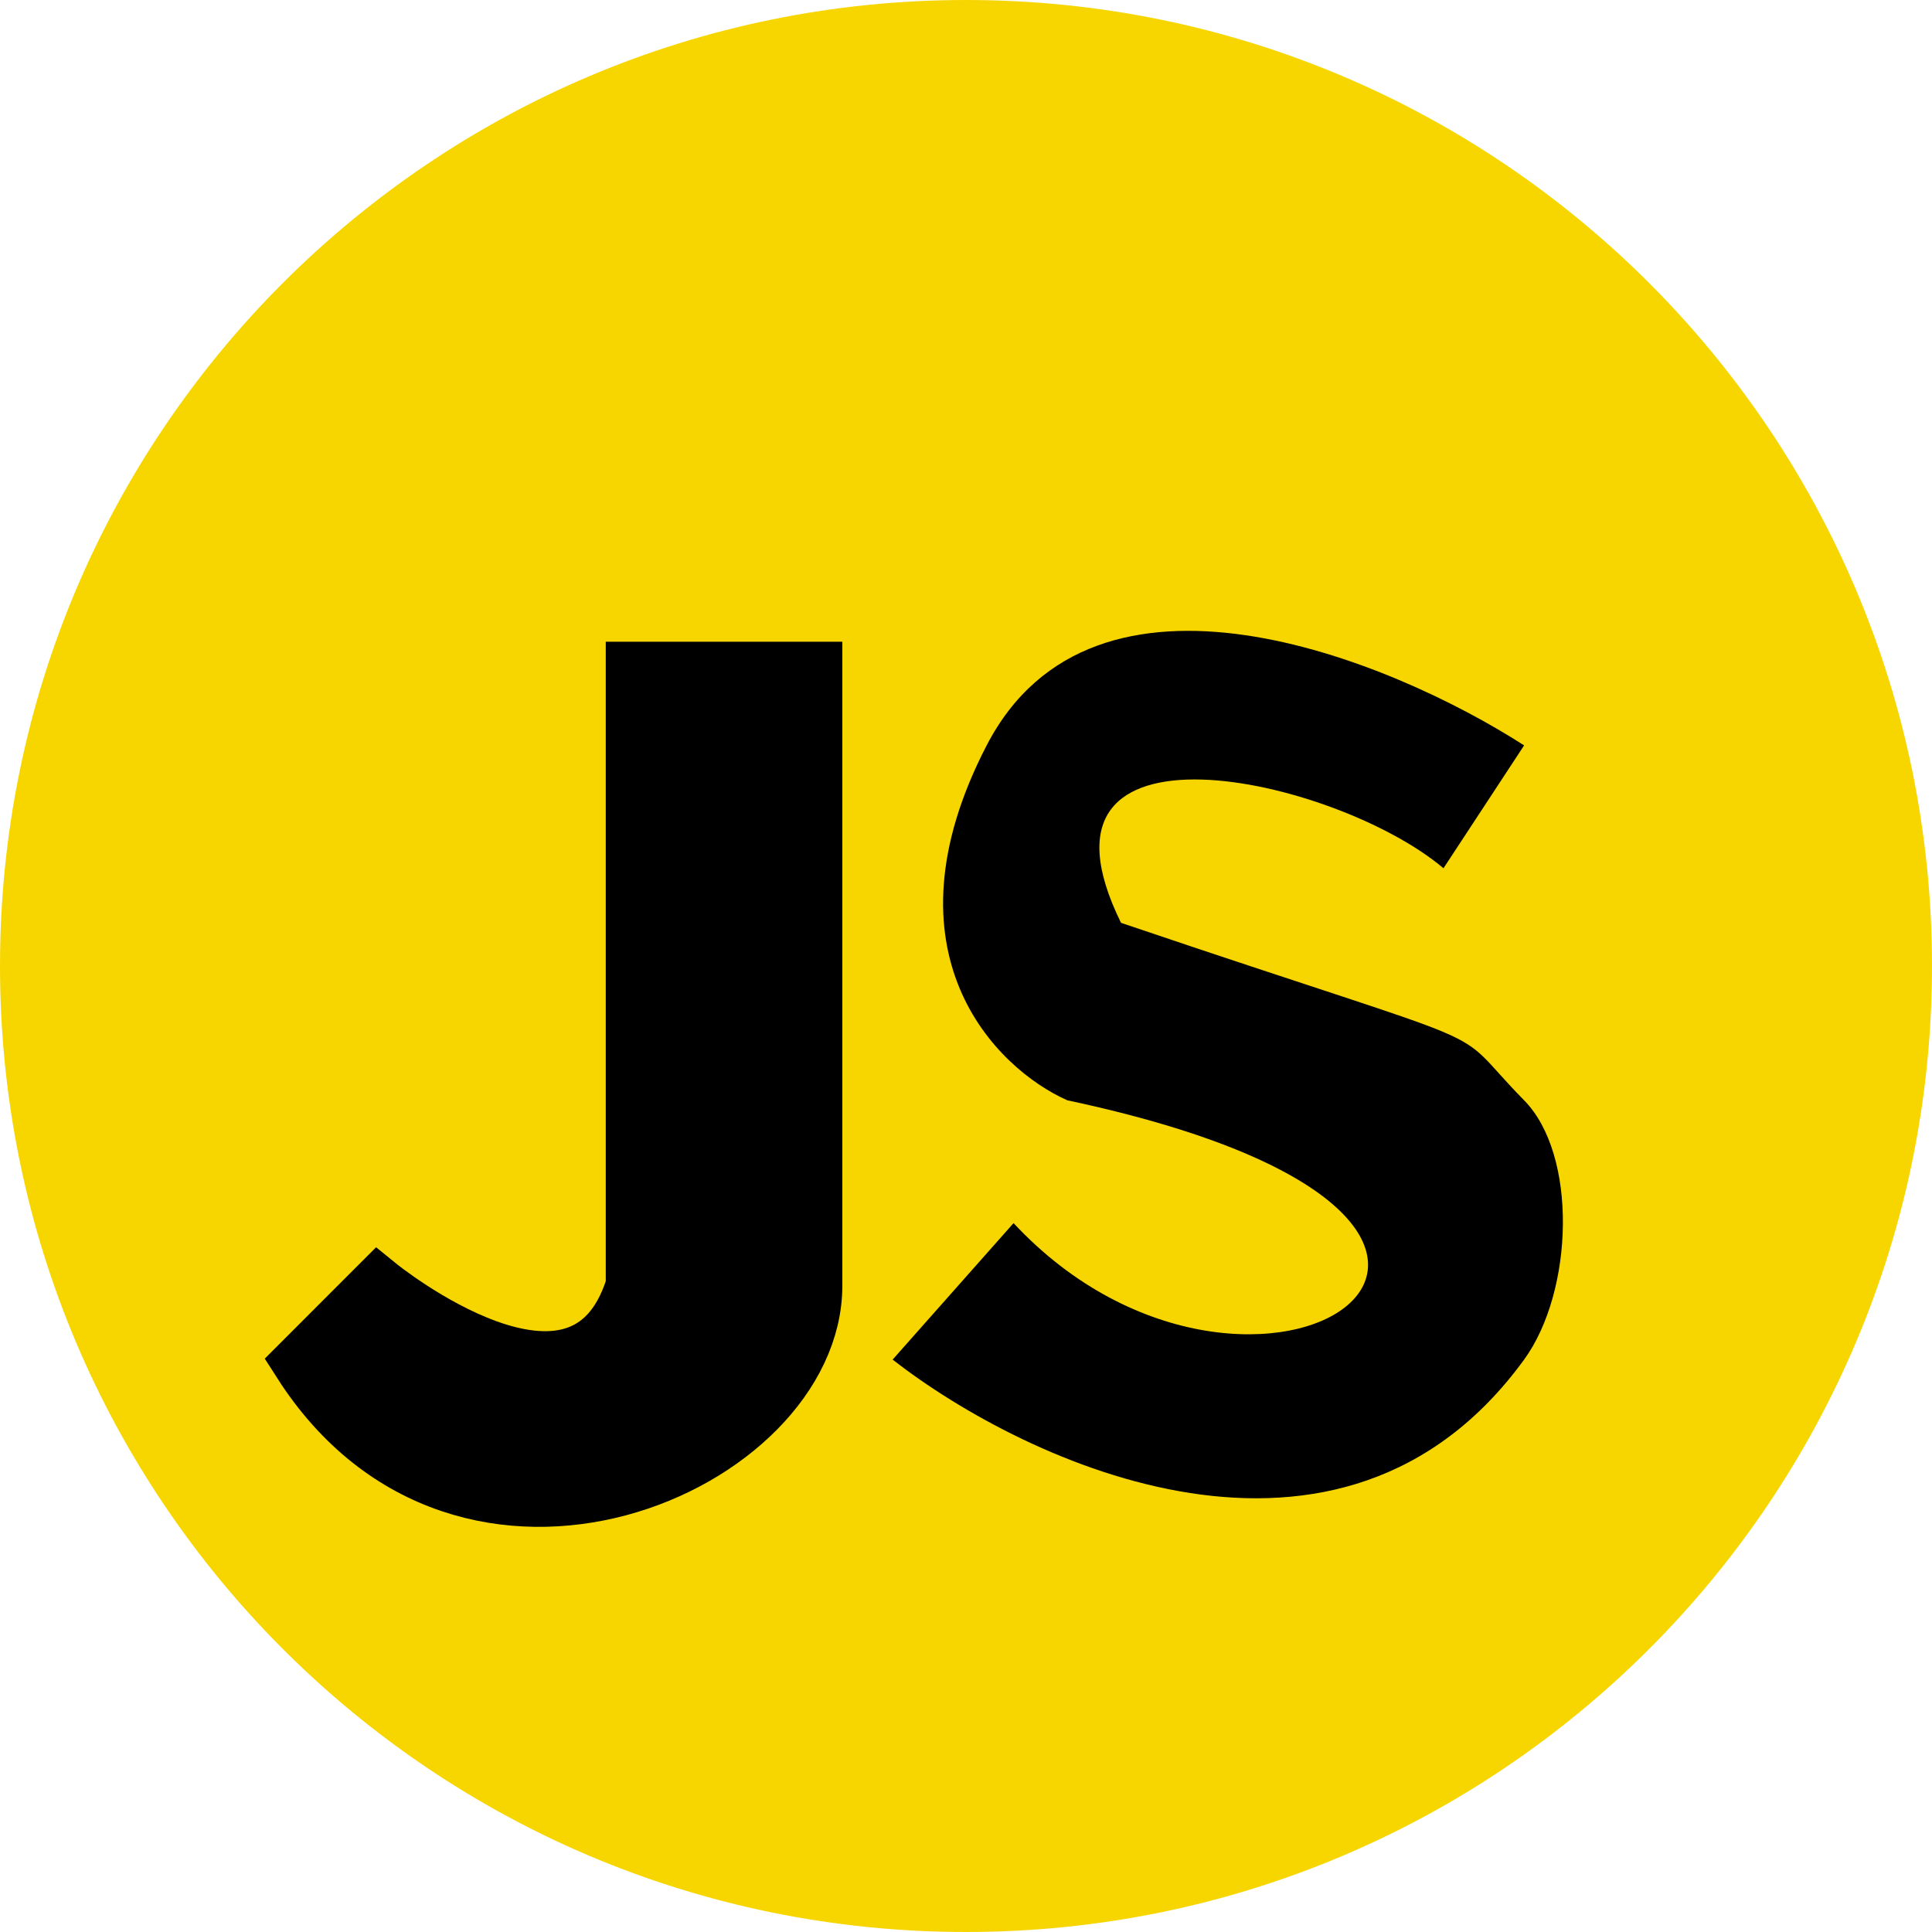
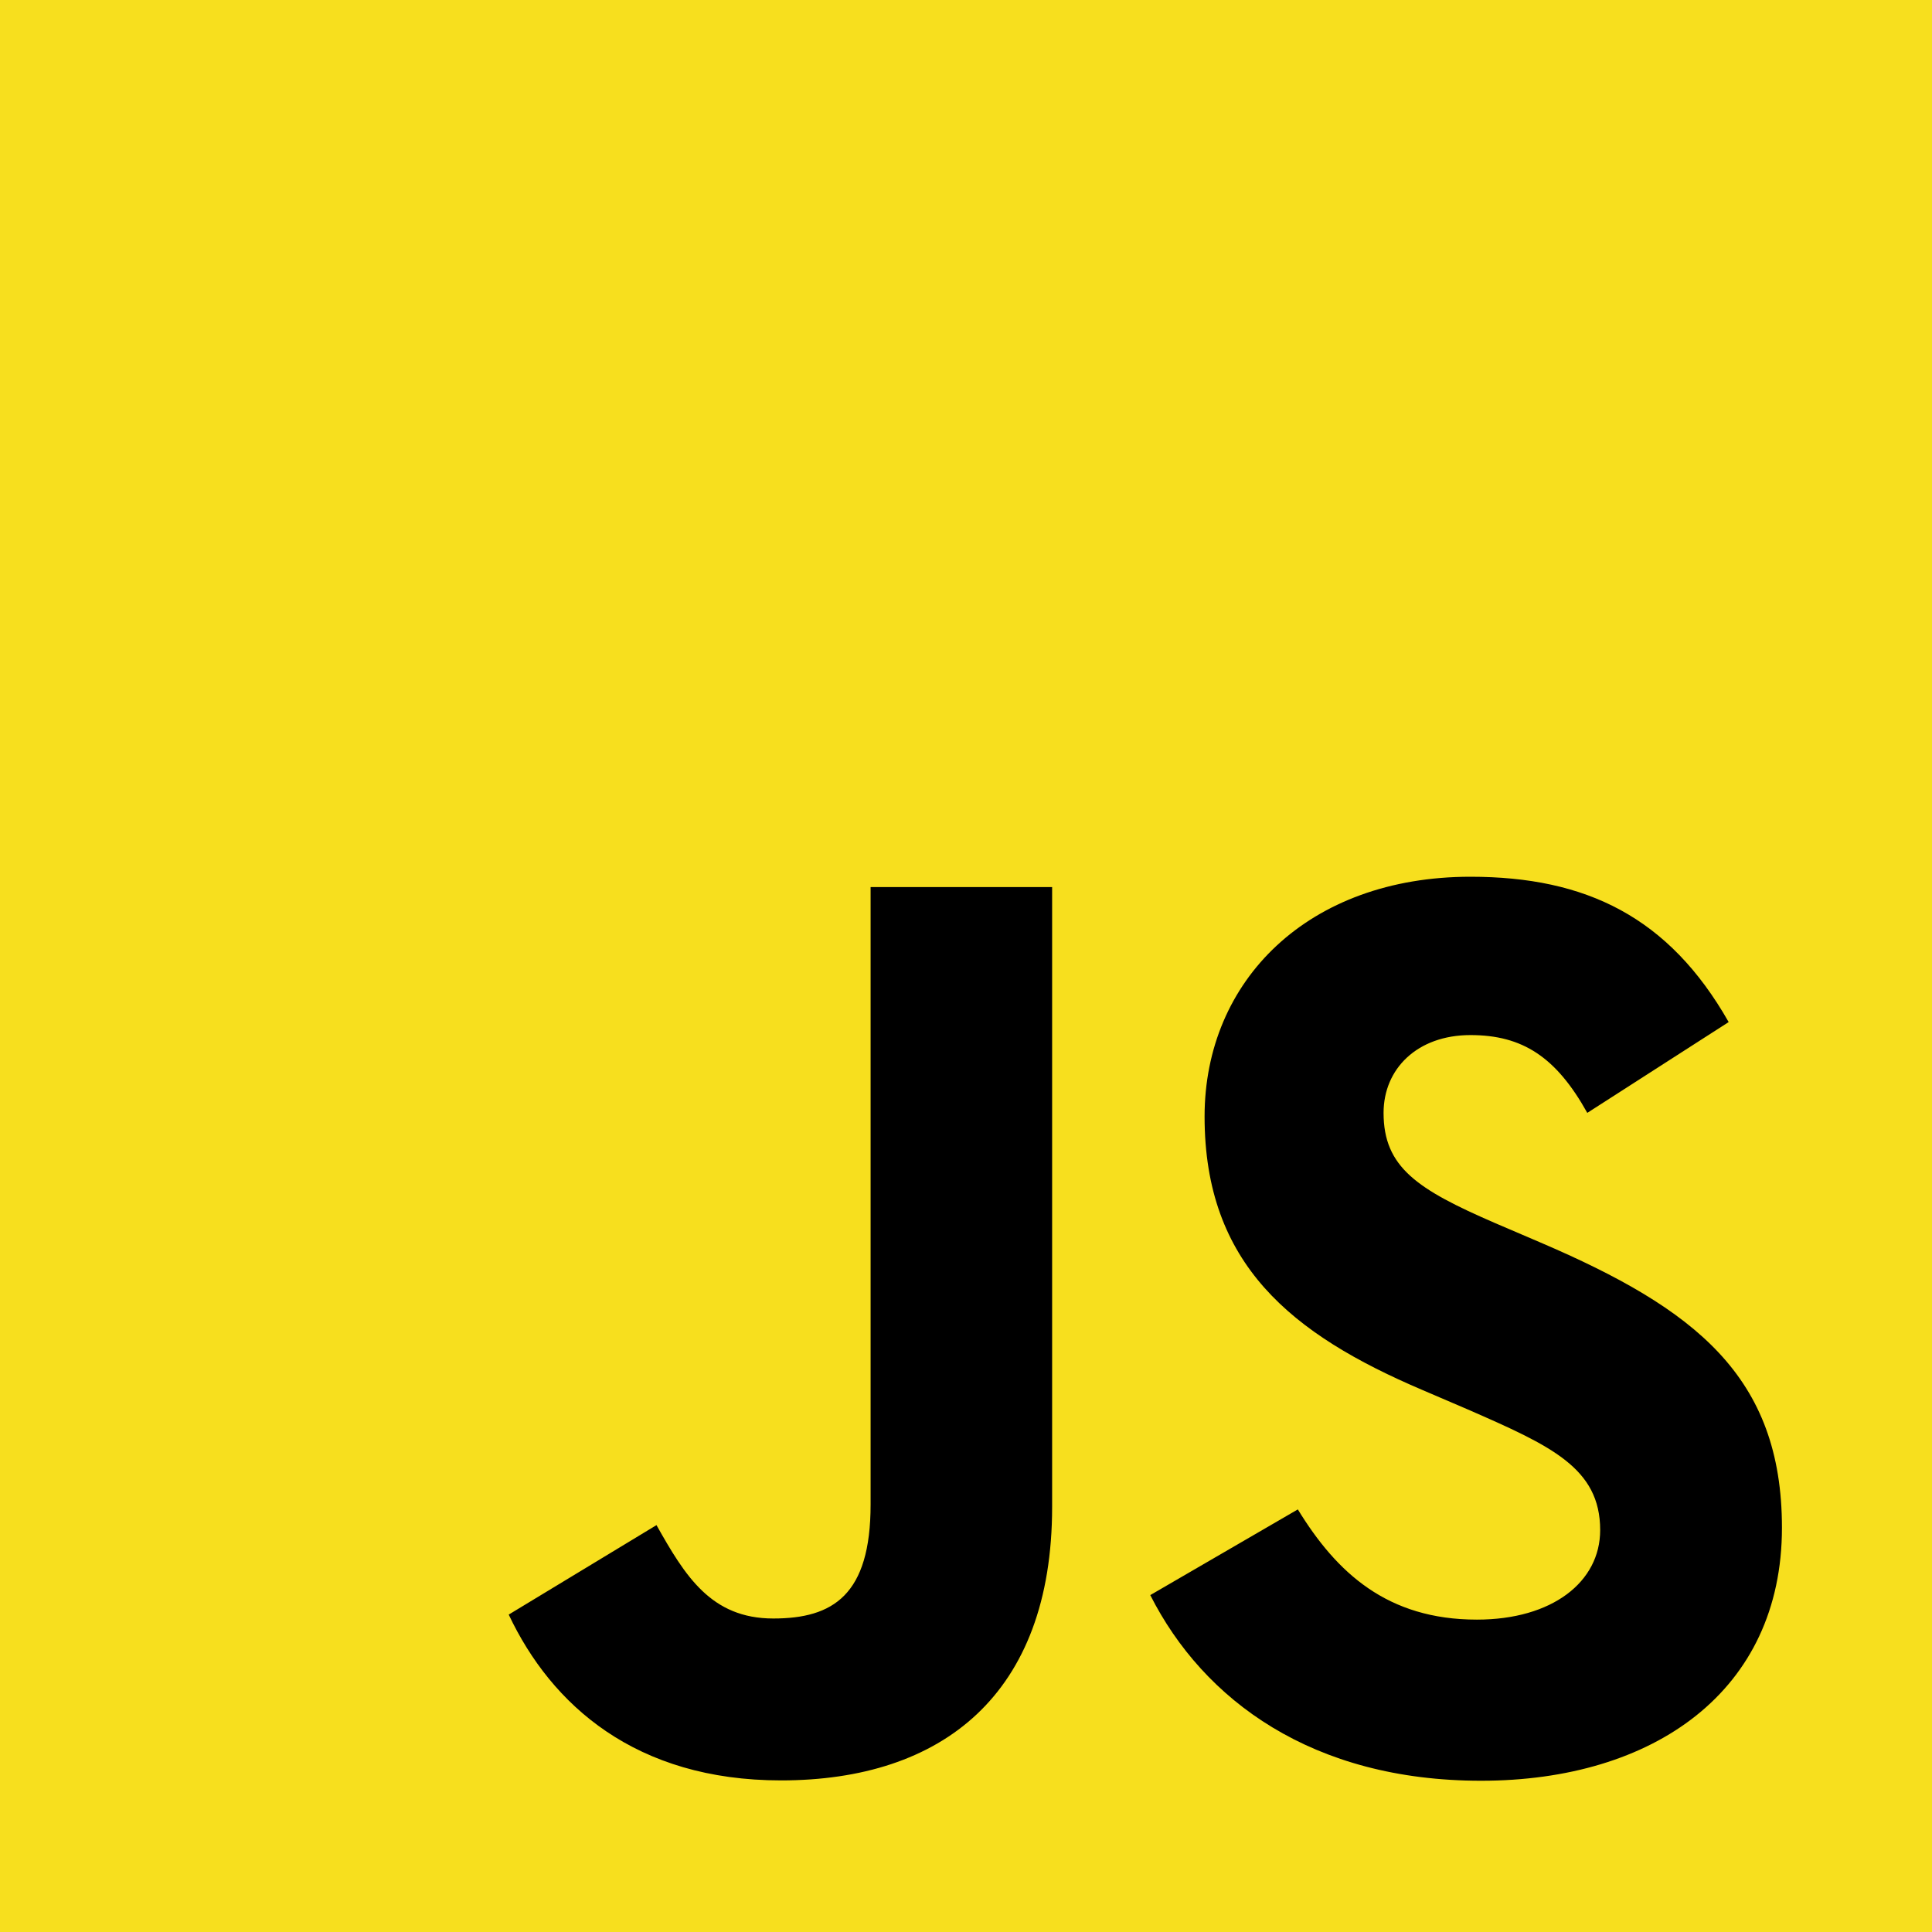
- <svg xmlns="http://www.w3.org/2000/svg" width="49" height="49" viewBox="0 0 49 49" fill="none">
-   <rect width="49" height="49" rx="24.5" fill="#F7D600" />
-   <path d="M38.655 18.905L36.61 22.021C33.884 19.713 25.706 17.869 28.432 23.405C38.655 26.867 36.61 25.829 38.655 27.906C40.018 29.291 39.914 32.752 38.655 34.483C34.02 40.853 26.046 37.137 22.639 34.483L25.706 31.021C31.839 37.599 41.722 31.021 27.069 27.906C25.251 27.098 22.298 24.167 25.024 18.905C27.75 13.643 35.247 16.713 38.655 18.905Z" fill="black" />
-   <path d="M20.639 17H16.088V32.608C14.789 36.835 9.589 32.608 9.589 32.608L7.639 34.559C11.799 41.062 20.639 37.16 20.639 32.608V17Z" fill="black" stroke="black" stroke-width="1.449" />
+ <svg xmlns="http://www.w3.org/2000/svg" width="45" height="45" viewBox="0 0 45 45" fill="none">
+   <path d="M45 0H0V45H45V0Z" fill="#F7DF1E" />
+   <path d="M30.229 35.157C31.135 36.636 32.314 37.724 34.4 37.724C36.152 37.724 37.271 36.849 37.271 35.639C37.271 34.189 36.121 33.675 34.193 32.831L33.136 32.378C30.084 31.078 28.057 29.449 28.057 26.006C28.057 22.835 30.474 20.421 34.25 20.421C36.939 20.421 38.871 21.357 40.264 23.806L36.971 25.921C36.246 24.621 35.464 24.109 34.25 24.109C33.011 24.109 32.226 24.894 32.226 25.921C32.226 27.189 33.012 27.703 34.826 28.489L35.884 28.942C39.476 30.482 41.505 32.053 41.505 35.584C41.505 39.392 38.514 41.477 34.498 41.477C30.571 41.477 28.034 39.606 26.792 37.153L30.229 35.157ZM15.291 35.523C15.955 36.702 16.559 37.698 18.012 37.698C19.401 37.698 20.278 37.154 20.278 35.041V20.662H24.506V35.098C24.506 39.477 21.939 41.469 18.192 41.469C14.806 41.469 12.846 39.717 11.849 37.607L15.291 35.523Z" fill="black" />
</svg>
